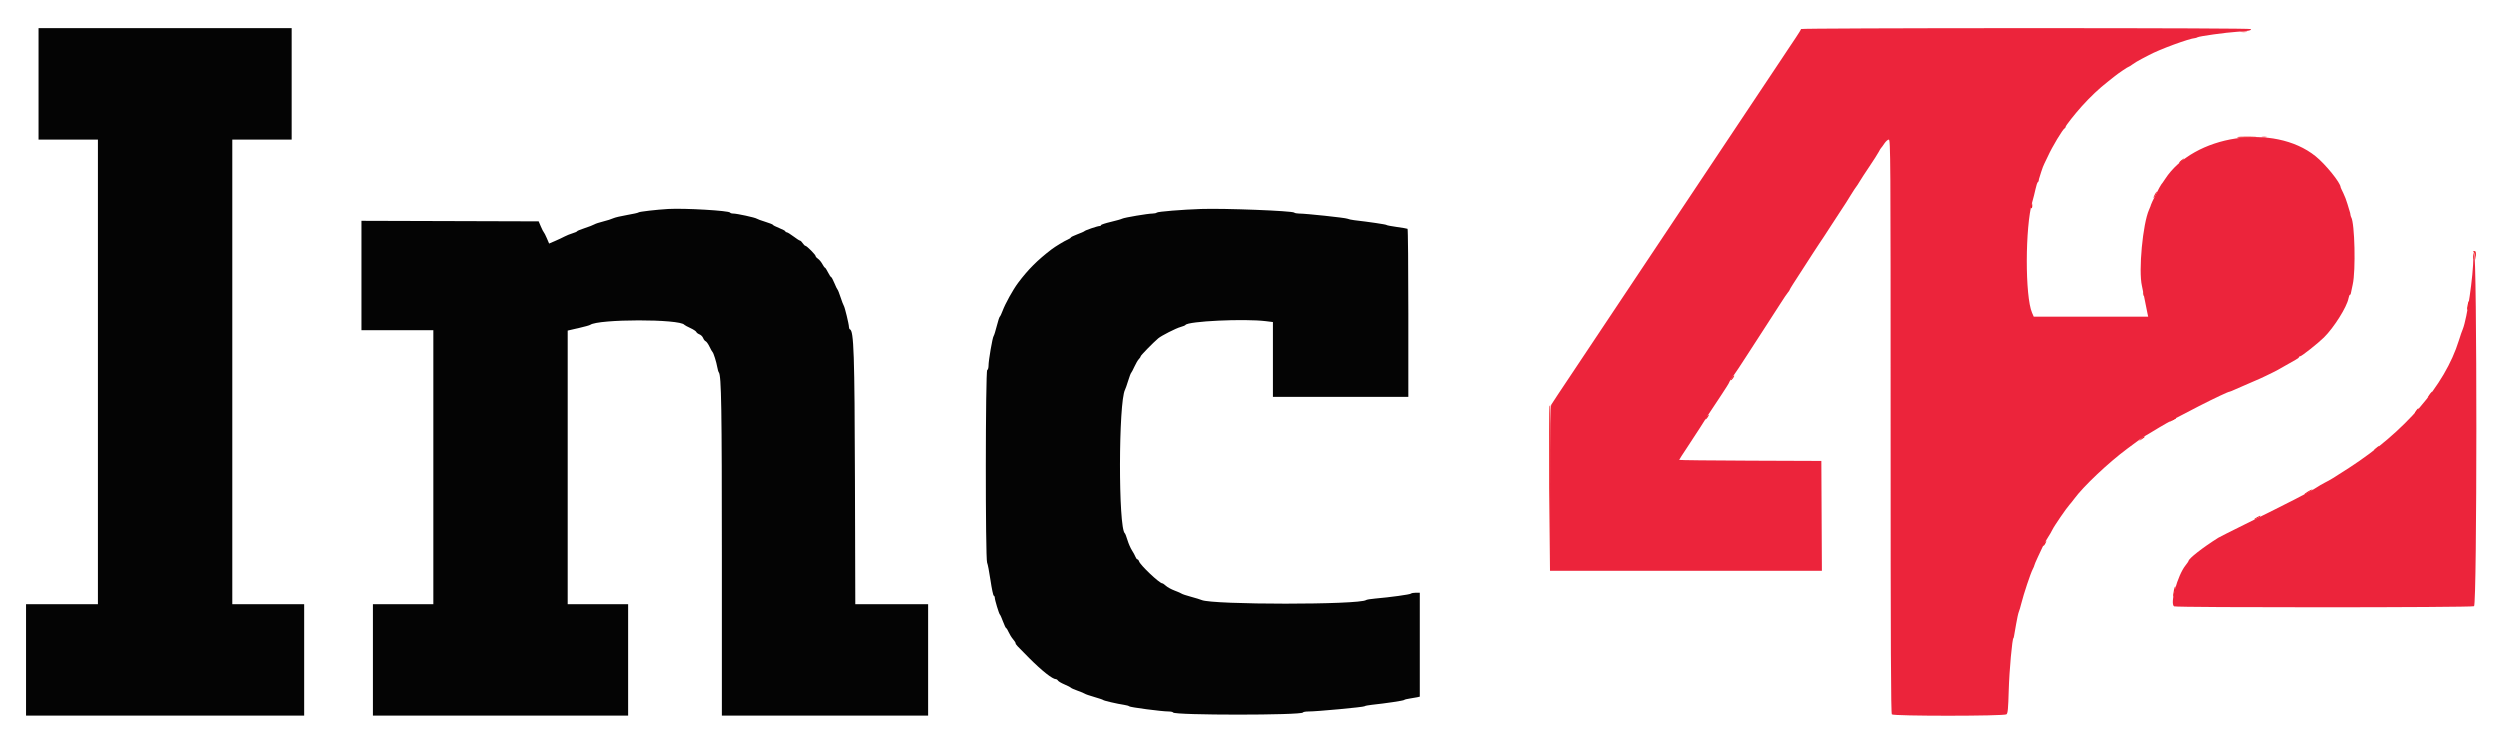
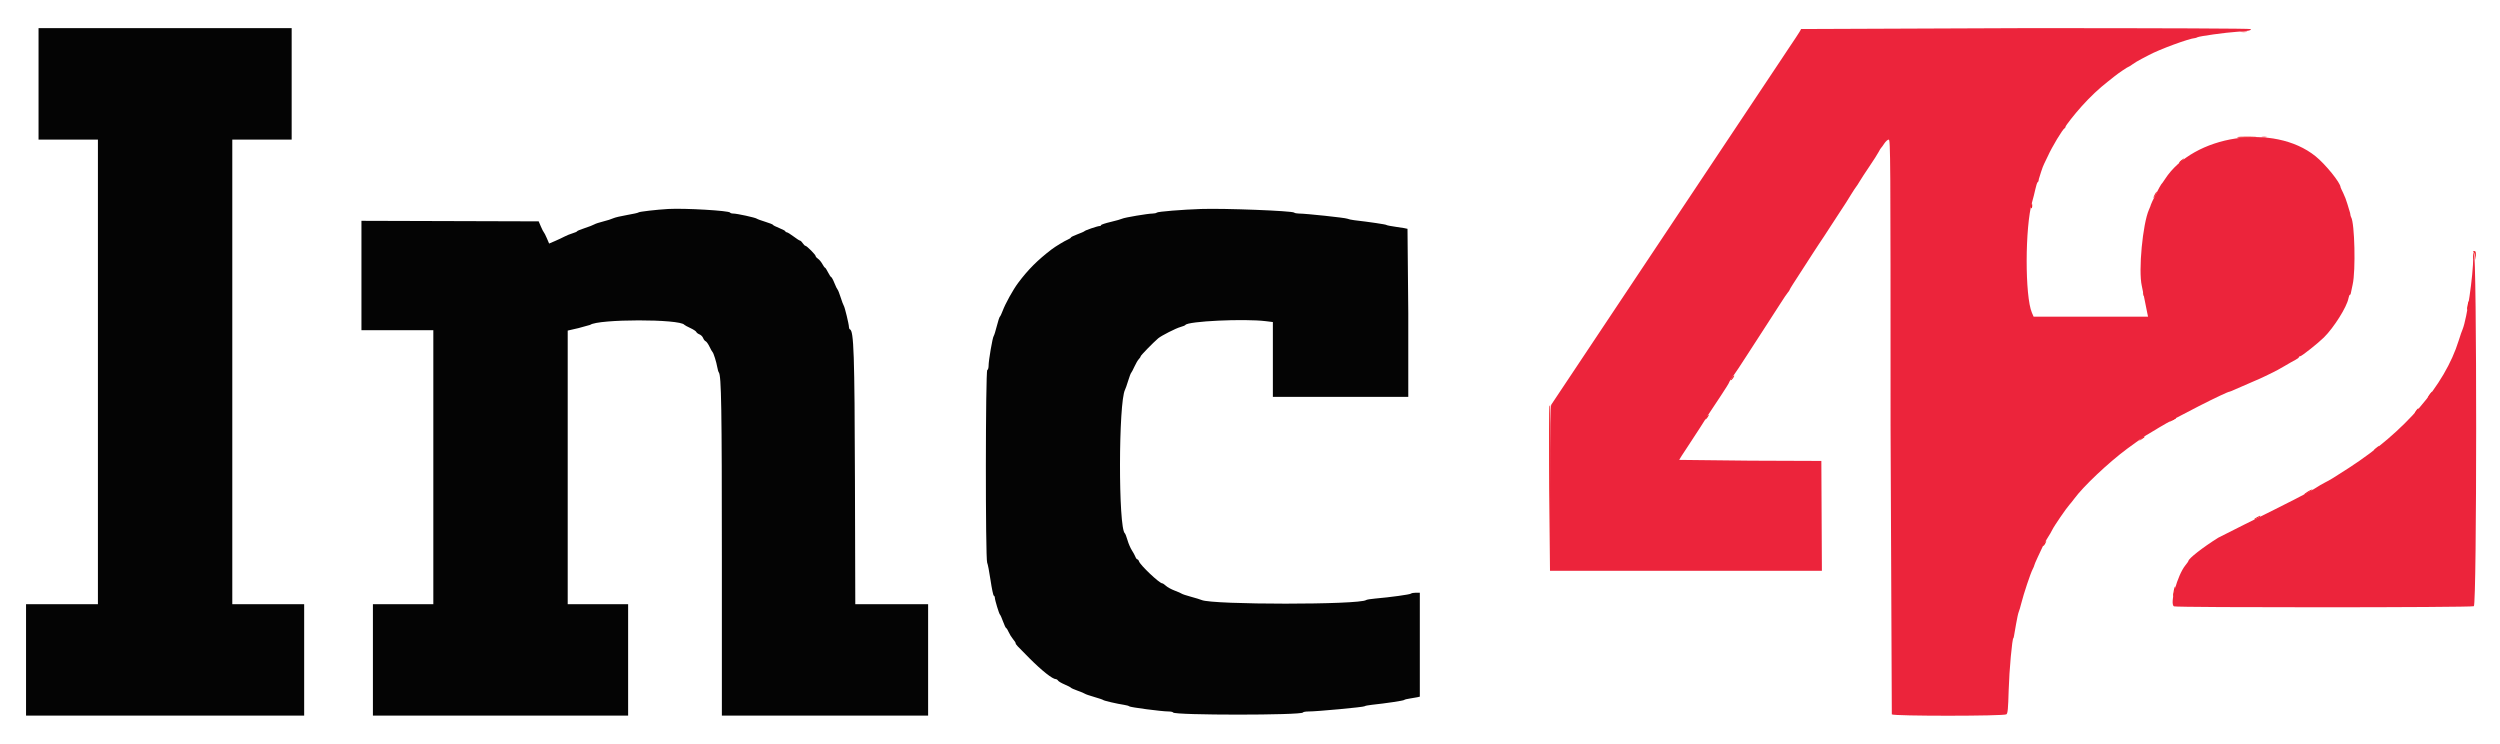
- <svg xmlns="http://www.w3.org/2000/svg" id="svg" width="400" height="119" viewBox="0, 0, 400,119">
-   <g id="svgg">
-     <path id="path0" d="M288.167 4.645 C 288.167 4.723,287.773 5.369,287.292 6.080 C 286.810 6.791,286.340 7.496,286.245 7.645 C 286.151 7.794,285.701 8.472,285.245 9.152 C 284.790 9.831,284.340 10.506,284.245 10.652 C 284.151 10.797,283.701 11.472,283.245 12.152 C 282.790 12.831,282.340 13.506,282.245 13.652 C 282.151 13.797,281.701 14.472,281.245 15.152 C 280.790 15.831,280.340 16.506,280.245 16.652 C 280.151 16.797,279.701 17.472,279.245 18.152 C 278.790 18.831,278.340 19.506,278.245 19.652 C 278.151 19.797,277.701 20.472,277.245 21.152 C 276.790 21.831,276.340 22.506,276.245 22.652 C 276.151 22.797,275.701 23.472,275.245 24.152 C 274.790 24.831,274.340 25.506,274.245 25.652 C 274.151 25.797,273.701 26.472,273.245 27.152 C 272.790 27.831,272.340 28.506,272.245 28.652 C 272.151 28.797,271.701 29.472,271.245 30.152 C 270.790 30.831,270.340 31.506,270.245 31.652 C 270.151 31.797,269.701 32.472,269.245 33.152 C 268.790 33.831,268.340 34.506,268.245 34.652 C 268.151 34.797,267.701 35.472,267.245 36.152 C 266.790 36.831,266.340 37.506,266.245 37.652 C 266.151 37.797,265.701 38.472,265.245 39.152 C 264.790 39.831,264.340 40.506,264.245 40.652 C 264.151 40.797,263.701 41.472,263.245 42.152 C 262.790 42.831,262.340 43.506,262.245 43.652 C 262.151 43.797,261.701 44.472,261.245 45.152 C 260.790 45.831,260.340 46.506,260.245 46.652 C 260.151 46.797,259.701 47.472,259.245 48.152 C 258.790 48.831,258.340 49.506,258.245 49.652 C 258.151 49.797,257.701 50.472,257.245 51.152 C 256.790 51.831,256.340 52.506,256.245 52.652 C 256.151 52.797,255.701 53.472,255.245 54.152 C 254.790 54.831,254.340 55.506,254.245 55.652 C 254.151 55.797,253.701 56.472,253.245 57.152 C 252.790 57.831,252.340 58.506,252.245 58.652 C 252.151 58.797,251.701 59.472,251.245 60.152 C 250.790 60.831,250.340 61.506,250.245 61.652 C 250.151 61.797,249.701 62.472,249.245 63.152 C 248.790 63.831,248.324 64.543,248.211 64.735 C 248.052 65.003,248.004 68.095,248.002 78.208 L 248.000 91.333 269.751 91.333 L 291.503 91.333 291.460 82.542 L 291.417 73.750 280.042 73.707 C 273.785 73.684,268.667 73.627,268.667 73.582 C 268.667 73.537,269.256 72.619,269.976 71.542 C 270.696 70.465,271.615 69.057,272.018 68.413 C 273.185 66.547,273.235 66.470,275.357 63.284 C 276.077 62.203,276.667 61.260,276.667 61.189 C 276.667 61.118,276.948 60.675,277.292 60.204 C 277.635 59.733,278.592 58.292,279.417 57.003 C 280.242 55.714,281.592 53.628,282.417 52.368 C 283.242 51.108,284.342 49.403,284.862 48.580 C 285.383 47.757,285.926 46.952,286.071 46.792 C 286.215 46.631,286.333 46.456,286.333 46.403 C 286.333 46.350,286.585 45.919,286.892 45.445 C 287.734 44.146,289.289 41.737,290.192 40.333 C 290.634 39.646,291.053 39.007,291.123 38.914 C 291.278 38.707,292.191 37.317,293.200 35.750 C 293.613 35.108,294.244 34.142,294.601 33.603 C 295.344 32.480,295.369 32.440,296.202 31.088 C 296.543 30.535,296.901 29.991,296.998 29.878 C 297.095 29.765,297.339 29.390,297.541 29.044 C 297.742 28.699,298.451 27.611,299.115 26.626 C 299.780 25.641,300.449 24.591,300.602 24.293 C 300.755 23.994,300.926 23.712,300.983 23.667 C 301.040 23.621,301.273 23.303,301.501 22.959 C 301.730 22.616,302.048 22.335,302.208 22.334 C 302.485 22.333,302.500 24.629,302.500 68.217 C 302.500 103.681,302.545 114.145,302.700 114.300 C 302.996 114.596,320.659 114.587,321.032 114.292 C 321.251 114.118,321.312 113.469,321.399 110.417 C 321.490 107.251,321.960 102.083,322.158 102.083 C 322.197 102.083,322.214 101.992,322.583 99.833 C 322.732 98.962,322.921 98.100,323.004 97.917 C 323.087 97.733,323.276 97.096,323.424 96.500 C 323.786 95.040,324.899 91.703,325.231 91.083 C 325.378 90.808,325.498 90.520,325.499 90.442 C 325.500 90.365,325.754 89.765,326.065 89.109 C 326.375 88.453,326.751 87.654,326.899 87.333 C 327.047 87.013,327.390 86.412,327.661 86.000 C 327.932 85.587,328.258 85.025,328.385 84.750 C 328.641 84.195,330.645 81.272,331.127 80.750 C 331.297 80.567,331.631 80.149,331.870 79.822 C 333.315 77.843,337.327 74.050,340.358 71.796 C 342.706 70.050,343.005 69.833,343.065 69.833 C 343.100 69.833,344.205 69.176,345.522 68.372 C 347.949 66.890,356.261 62.667,356.750 62.667 C 356.807 62.667,357.243 62.486,357.719 62.265 C 358.194 62.043,359.333 61.548,360.250 61.164 C 361.167 60.780,362.179 60.326,362.500 60.156 C 362.821 59.986,363.346 59.730,363.667 59.587 C 363.988 59.443,364.813 58.993,365.500 58.586 C 366.188 58.179,366.994 57.722,367.292 57.571 C 367.590 57.419,367.833 57.229,367.833 57.148 C 367.833 57.066,367.927 57.000,368.042 56.999 C 368.271 56.999,370.910 54.907,371.833 53.993 C 373.438 52.407,375.505 49.116,375.763 47.737 C 375.822 47.423,375.925 47.167,375.991 47.167 C 376.057 47.167,376.121 47.073,376.134 46.958 C 376.146 46.844,376.284 46.188,376.440 45.500 C 376.937 43.309,376.760 35.677,376.191 34.750 C 376.135 34.658,376.081 34.471,376.071 34.333 C 376.062 34.196,376.010 33.971,375.955 33.833 C 375.901 33.696,375.738 33.157,375.593 32.636 C 375.448 32.114,375.143 31.316,374.915 30.861 C 374.687 30.407,374.500 29.999,374.500 29.955 C 374.500 29.263,372.083 26.274,370.487 24.991 C 363.820 19.635,350.984 21.594,346.405 28.667 C 346.138 29.079,345.872 29.454,345.815 29.500 C 345.682 29.605,344.167 32.582,344.167 32.737 C 344.167 32.800,344.025 33.166,343.853 33.551 C 342.843 35.801,342.142 43.288,342.710 45.750 C 342.774 46.025,342.972 47.000,343.150 47.917 C 343.329 48.833,343.528 49.827,343.592 50.125 L 343.708 50.667 334.553 50.667 L 325.397 50.667 325.127 50.042 C 323.993 47.427,324.012 36.301,325.158 32.333 C 325.330 31.738,325.566 30.800,325.683 30.250 C 325.800 29.700,325.963 29.204,326.046 29.148 C 326.128 29.092,326.191 28.999,326.185 28.941 C 326.180 28.884,326.205 28.742,326.242 28.627 C 326.278 28.511,326.436 28.004,326.592 27.500 C 326.749 26.996,326.979 26.396,327.104 26.167 C 327.229 25.938,327.482 25.412,327.667 25.000 C 328.328 23.524,330.060 20.640,330.355 20.528 C 330.435 20.497,330.500 20.393,330.500 20.296 C 330.500 20.112,331.943 18.276,333.083 17.009 C 334.449 15.492,335.898 14.124,337.240 13.083 C 337.595 12.808,338.089 12.416,338.338 12.211 C 338.908 11.743,340.503 10.667,340.626 10.667 C 340.677 10.667,340.951 10.494,341.234 10.282 C 341.518 10.071,342.157 9.688,342.655 9.432 C 343.152 9.175,343.677 8.901,343.821 8.823 C 345.484 7.917,350.273 6.152,351.250 6.086 C 351.342 6.080,351.493 6.026,351.587 5.968 C 351.864 5.793,356.117 5.201,357.917 5.086 C 359.748 4.970,360.167 4.889,360.167 4.655 C 360.167 4.558,346.445 4.499,324.167 4.501 C 304.367 4.502,288.167 4.567,288.167 4.645 M395.745 41.042 C 395.720 44.233,394.746 50.893,394.044 52.667 C 393.990 52.804,393.933 52.954,393.917 53.000 C 393.901 53.046,393.844 53.196,393.790 53.333 C 393.736 53.471,393.564 53.996,393.408 54.500 C 391.173 61.690,384.820 69.053,375.833 74.869 C 373.295 76.512,372.885 76.762,372.000 77.212 C 371.587 77.422,370.950 77.794,370.583 78.040 C 369.658 78.659,366.436 80.313,359.000 83.985 C 356.938 85.003,355.102 85.930,354.921 86.043 C 352.463 87.586,350.167 89.379,350.167 89.757 C 350.167 89.810,349.946 90.130,349.677 90.468 C 348.415 92.053,347.155 96.574,347.852 97.015 C 348.194 97.232,395.439 97.211,395.844 96.994 C 396.336 96.731,396.343 40.333,395.851 40.333 C 395.796 40.333,395.748 40.652,395.745 41.042 " stroke="none" fill="#ec243b" fill-rule="evenodd" />
-     <path id="path1" d="M6.167 13.417 L 6.167 22.333 10.917 22.333 L 15.667 22.333 15.667 59.500 L 15.667 96.667 9.917 96.667 L 4.167 96.667 4.167 105.583 L 4.167 114.500 26.417 114.500 L 48.667 114.500 48.667 105.583 L 48.667 96.667 42.917 96.667 L 37.167 96.667 37.167 59.500 L 37.167 22.333 41.917 22.333 L 46.667 22.333 46.667 13.417 L 46.667 4.500 26.417 4.500 L 6.167 4.500 6.167 13.417 M106.917 33.436 C 105.086 33.540,102.251 33.868,102.167 33.986 C 102.121 34.051,101.296 34.237,100.333 34.400 C 99.371 34.563,98.368 34.801,98.105 34.929 C 97.842 35.057,97.129 35.283,96.522 35.431 C 95.914 35.580,95.267 35.793,95.083 35.906 C 94.900 36.018,94.206 36.286,93.542 36.502 C 92.877 36.718,92.333 36.944,92.333 37.004 C 92.333 37.064,92.015 37.208,91.625 37.323 C 91.235 37.438,90.654 37.673,90.333 37.845 C 90.013 38.016,89.325 38.339,88.806 38.563 L 87.861 38.969 87.493 38.110 C 87.291 37.637,87.074 37.212,87.013 37.167 C 86.951 37.121,86.741 36.708,86.545 36.250 L 86.190 35.417 72.012 35.374 L 57.833 35.331 57.833 44.082 L 57.833 52.833 63.583 52.833 L 69.333 52.833 69.333 74.750 L 69.333 96.667 64.500 96.667 L 59.667 96.667 59.667 105.583 L 59.667 114.500 80.083 114.500 L 100.500 114.500 100.500 105.583 L 100.500 96.667 95.667 96.667 L 90.833 96.667 90.833 74.780 L 90.833 52.893 92.542 52.500 C 93.481 52.284,94.327 52.050,94.420 51.981 C 95.711 51.030,108.791 51.017,109.494 51.966 C 109.543 52.032,109.973 52.266,110.450 52.485 C 110.927 52.703,111.356 52.985,111.404 53.110 C 111.452 53.236,111.682 53.411,111.915 53.500 C 112.149 53.588,112.412 53.851,112.500 54.085 C 112.589 54.318,112.772 54.551,112.907 54.602 C 113.041 54.654,113.318 55.046,113.523 55.473 C 113.727 55.900,113.944 56.288,114.006 56.333 C 114.159 56.447,114.625 57.935,114.764 58.750 C 114.826 59.117,114.939 59.495,115.015 59.592 C 115.415 60.101,115.500 65.293,115.500 89.274 L 115.500 114.500 132.000 114.500 L 148.500 114.500 148.500 105.583 L 148.500 96.667 142.674 96.667 L 136.847 96.667 136.792 76.875 C 136.734 56.551,136.613 52.924,135.986 52.694 C 135.902 52.664,135.833 52.501,135.833 52.333 C 135.833 51.895,135.161 49.116,135.007 48.917 C 134.936 48.825,134.707 48.225,134.497 47.583 C 134.288 46.942,134.066 46.379,134.004 46.333 C 133.942 46.288,133.714 45.819,133.498 45.292 C 133.282 44.765,133.049 44.333,132.981 44.333 C 132.913 44.333,132.688 43.996,132.482 43.583 C 132.276 43.171,132.058 42.833,131.997 42.833 C 131.936 42.833,131.743 42.567,131.568 42.242 C 131.393 41.917,131.081 41.540,130.875 41.405 C 130.669 41.270,130.500 41.080,130.500 40.983 C 130.500 40.763,129.084 39.333,128.866 39.333 C 128.777 39.333,128.582 39.146,128.432 38.917 C 128.282 38.688,128.087 38.500,128.000 38.500 C 127.912 38.500,127.445 38.200,126.962 37.834 C 126.479 37.468,125.990 37.168,125.875 37.167 C 125.760 37.167,125.667 37.103,125.667 37.025 C 125.667 36.947,125.217 36.705,124.667 36.486 C 124.117 36.268,123.667 36.038,123.667 35.975 C 123.667 35.912,123.123 35.695,122.458 35.492 C 121.794 35.289,121.172 35.062,121.077 34.987 C 120.852 34.811,117.899 34.167,117.313 34.167 C 117.065 34.167,116.836 34.098,116.806 34.014 C 116.693 33.705,109.544 33.288,106.917 33.436 M192.167 33.437 C 189.212 33.534,185.251 33.856,185.092 34.012 C 185.005 34.097,184.705 34.167,184.425 34.167 C 183.680 34.167,179.877 34.808,179.539 34.990 C 179.380 35.076,178.556 35.309,177.708 35.508 C 176.860 35.708,176.167 35.937,176.167 36.019 C 176.167 36.100,176.054 36.167,175.917 36.167 C 175.599 36.167,173.610 36.847,173.500 36.994 C 173.454 37.055,172.948 37.278,172.375 37.489 C 171.802 37.701,171.333 37.931,171.333 38.000 C 171.333 38.069,171.114 38.217,170.846 38.328 C 170.349 38.534,168.851 39.441,168.250 39.900 C 165.999 41.621,164.496 43.124,162.905 45.250 C 162.083 46.347,160.853 48.567,160.412 49.750 C 160.240 50.208,160.040 50.625,159.967 50.676 C 159.893 50.728,159.675 51.403,159.481 52.176 C 159.287 52.950,159.063 53.665,158.983 53.765 C 158.797 53.996,158.167 57.658,158.167 58.503 C 158.167 58.863,158.076 59.169,157.958 59.208 C 157.672 59.304,157.652 89.407,157.938 90.016 C 158.041 90.237,158.285 91.504,158.480 92.833 C 158.675 94.162,158.909 95.275,159.001 95.306 C 159.092 95.336,159.167 95.478,159.167 95.621 C 159.167 95.987,159.846 98.233,159.988 98.333 C 160.052 98.379,160.278 98.885,160.489 99.458 C 160.701 100.031,160.925 100.500,160.988 100.500 C 161.051 100.500,161.230 100.789,161.386 101.142 C 161.542 101.495,161.856 102.002,162.084 102.267 C 162.313 102.533,162.500 102.822,162.500 102.911 C 162.500 103.100,162.644 103.257,164.693 105.306 C 166.737 107.350,168.404 108.665,168.950 108.666 C 169.060 108.666,169.210 108.770,169.283 108.896 C 169.357 109.023,169.829 109.300,170.333 109.513 C 170.838 109.725,171.292 109.960,171.344 110.035 C 171.396 110.109,171.884 110.326,172.428 110.517 C 172.972 110.708,173.492 110.925,173.583 111.000 C 173.675 111.075,174.350 111.307,175.083 111.517 C 175.817 111.727,176.454 111.943,176.500 111.998 C 176.597 112.113,178.739 112.611,179.833 112.773 C 180.246 112.834,180.621 112.941,180.668 113.011 C 180.768 113.162,185.866 113.833,186.913 113.833 C 187.312 113.833,187.664 113.907,187.694 113.998 C 187.849 114.455,208.315 114.453,208.472 113.995 C 208.503 113.906,208.915 113.835,209.389 113.836 C 210.696 113.840,218.238 113.135,218.333 113.000 C 218.379 112.935,218.904 112.830,219.500 112.768 C 221.708 112.536,224.586 112.105,224.667 111.994 C 224.713 111.931,225.125 111.826,225.583 111.761 C 226.042 111.696,226.585 111.602,226.792 111.553 L 227.167 111.464 227.167 103.149 L 227.167 94.833 226.533 94.833 C 226.185 94.833,225.829 94.900,225.742 94.981 C 225.586 95.127,222.436 95.560,220.000 95.771 C 219.313 95.830,218.675 95.935,218.583 96.004 C 217.549 96.782,193.968 96.779,192.250 96.001 C 192.067 95.918,191.317 95.688,190.583 95.490 C 189.850 95.293,189.174 95.069,189.081 94.995 C 188.989 94.920,188.479 94.696,187.949 94.498 C 187.419 94.300,186.790 93.956,186.552 93.735 C 186.313 93.514,186.048 93.333,185.962 93.333 C 185.508 93.333,182.438 90.426,182.243 89.811 C 182.189 89.640,182.072 89.500,181.985 89.500 C 181.897 89.500,181.755 89.315,181.669 89.090 C 181.583 88.864,181.329 88.395,181.104 88.048 C 180.880 87.701,180.560 86.967,180.394 86.417 C 180.228 85.867,180.039 85.378,179.975 85.331 C 178.920 84.561,178.946 64.322,180.005 62.350 C 180.084 62.203,180.309 61.558,180.506 60.917 C 180.703 60.275,180.915 59.713,180.976 59.667 C 181.037 59.621,181.274 59.172,181.502 58.670 C 181.730 58.168,182.048 57.624,182.208 57.462 C 182.369 57.300,182.500 57.098,182.500 57.014 C 182.500 56.874,184.528 54.800,185.310 54.139 C 185.834 53.696,188.167 52.513,188.907 52.314 C 189.279 52.214,189.622 52.070,189.669 51.995 C 190.049 51.387,199.071 50.962,202.542 51.388 L 203.667 51.527 203.667 57.513 L 203.667 63.500 214.500 63.500 L 225.333 63.500 225.333 50.093 C 225.333 42.719,225.277 36.653,225.208 36.611 C 225.140 36.570,224.371 36.438,223.500 36.318 C 222.629 36.199,221.879 36.053,221.833 35.995 C 221.762 35.904,219.072 35.506,216.667 35.230 C 216.254 35.182,215.767 35.076,215.583 34.993 C 215.246 34.841,208.917 34.166,207.825 34.167 C 207.500 34.167,207.162 34.099,207.075 34.016 C 206.776 33.733,195.955 33.312,192.167 33.437 " stroke="none" fill="#040404" fill-rule="evenodd" />
-     <path id="path2" d="" stroke="none" fill="#040c0c" fill-rule="evenodd" />
-     <path id="path3" d="M358.542 5.119 C 358.794 5.158,359.206 5.158,359.458 5.119 C 359.710 5.081,359.504 5.050,359.000 5.050 C 358.496 5.050,358.290 5.081,358.542 5.119 M357.942 21.958 C 357.899 22.027,358.438 22.063,359.140 22.038 C 361.380 21.959,361.636 21.890,359.802 21.861 C 358.821 21.846,357.985 21.890,357.942 21.958 M361.960 21.951 C 362.168 21.991,362.468 21.990,362.627 21.948 C 362.786 21.906,362.617 21.874,362.250 21.875 C 361.883 21.877,361.753 21.911,361.960 21.951 M349.002 25.659 C 348.775 25.834,348.631 26.020,348.682 26.071 C 348.734 26.123,348.952 25.978,349.167 25.749 C 349.632 25.255,349.572 25.222,349.002 25.659 M344.750 31.167 C 344.608 31.442,344.529 31.667,344.575 31.667 C 344.621 31.667,344.774 31.442,344.917 31.167 C 345.059 30.892,345.138 30.667,345.092 30.667 C 345.046 30.667,344.892 30.892,344.750 31.167 M324.959 32.917 C 324.915 33.146,324.944 33.333,325.023 33.333 C 325.102 33.333,325.167 33.146,325.167 32.917 C 325.167 32.688,325.138 32.500,325.103 32.500 C 325.068 32.500,325.003 32.688,324.959 32.917 M395.779 40.296 C 395.887 40.365,396.006 40.720,396.043 41.085 C 396.110 41.744,396.111 41.742,396.139 40.958 C 396.162 40.304,396.116 40.167,395.875 40.169 C 395.682 40.171,395.650 40.214,395.779 40.296 M395.709 41.083 C 395.711 41.450,395.745 41.580,395.785 41.373 C 395.824 41.166,395.823 40.866,395.781 40.706 C 395.739 40.547,395.707 40.717,395.709 41.083 M342.872 47.000 C 342.872 47.321,342.906 47.452,342.948 47.292 C 342.990 47.131,342.990 46.869,342.948 46.708 C 342.906 46.548,342.872 46.679,342.872 47.000 M394.926 48.375 C 394.780 48.853,394.671 49.718,394.769 49.619 C 394.893 49.496,395.155 48.167,395.056 48.167 C 395.019 48.167,394.961 48.260,394.926 48.375 M277.117 60.433 C 276.953 60.653,276.878 60.833,276.952 60.833 C 277.097 60.833,277.557 60.167,277.470 60.083 C 277.441 60.055,277.282 60.213,277.117 60.433 M388.666 63.208 C 388.421 63.544,388.381 63.660,388.561 63.514 C 388.834 63.292,389.247 62.667,389.121 62.667 C 389.089 62.667,388.884 62.910,388.666 63.208 M247.910 65.042 C 247.866 65.156,247.850 71.137,247.874 78.333 L 247.917 91.417 248.000 78.125 C 248.046 70.815,248.062 64.833,248.036 64.833 C 248.011 64.833,247.954 64.927,247.910 65.042 M386.713 65.542 C 386.387 65.963,386.276 66.222,386.473 66.100 C 386.671 65.978,387.066 65.333,386.943 65.333 C 386.905 65.333,386.802 65.427,386.713 65.542 M273.082 66.668 C 272.916 66.852,272.819 67.041,272.867 67.090 C 272.915 67.138,273.079 66.987,273.231 66.755 C 273.563 66.248,273.497 66.209,273.082 66.668 M347.500 67.180 L 347.083 67.520 347.625 67.256 C 347.923 67.110,348.167 66.956,348.167 66.912 C 348.167 66.747,347.901 66.853,347.500 67.180 M342.567 70.192 L 342.250 70.552 342.708 70.257 C 343.181 69.952,343.270 69.833,343.026 69.833 C 342.948 69.833,342.742 69.995,342.567 70.192 M380.083 71.771 C 379.784 72.026,379.722 72.127,379.930 72.024 C 380.236 71.872,380.809 71.324,380.645 71.339 C 380.611 71.343,380.358 71.537,380.083 71.771 M369.208 78.686 C 368.456 79.168,368.526 79.278,369.292 78.818 C 370.066 78.352,370.091 78.333,369.903 78.336 C 369.819 78.338,369.506 78.495,369.208 78.686 M361.125 82.762 C 360.502 83.100,360.540 83.241,361.167 82.917 C 361.442 82.774,361.667 82.623,361.667 82.579 C 361.667 82.472,361.649 82.478,361.125 82.762 M327.213 86.708 C 326.914 87.095,326.813 87.333,326.948 87.332 C 327.023 87.331,327.170 87.144,327.276 86.915 C 327.487 86.461,327.464 86.384,327.213 86.708 M347.924 94.042 C 347.785 94.487,347.642 95.578,347.735 95.486 C 347.853 95.369,348.152 93.833,348.057 93.833 C 348.020 93.833,347.960 93.927,347.924 94.042 " stroke="none" fill="#f01820" fill-rule="evenodd" />
-     <path id="path4" d="" stroke="none" fill="#401820" fill-rule="evenodd" />
-   </g>
+ <svg xmlns="http://www.w3.org/2000/svg" width="400" height="119" viewBox="0 0 400 NaN" fill-rule="evenodd">
+   <path d="M288.167 4.645c0 .078-.394.724-.875 1.435l-1.047 1.565-1 1.507-37.034 55.583c-.16.268-.207 3.36-.21 13.473L248 91.333h43.503l-.086-17.583-11.375-.043-11.375-.125c0-.045.59-.963 1.31-2.04l2.042-3.129c1.167-1.866 1.217-1.943 3.34-5.129.72-1.081 1.3-2.024 1.3-2.095s.28-.514.625-.985 1.3-1.912 2.125-3.201l3-4.635 2.445-3.788c.52-.823 1.064-1.628 1.21-1.788s.262-.336.262-.389.252-.484.56-.958l3.3-5.112.93-1.419c.155-.207 1.068-1.597 2.077-3.164l1.4-2.147c.743-1.123.768-1.163 1.6-2.515.34-.553.7-1.097.796-1.21s.34-.488.543-.834.9-1.433 1.574-2.418 1.334-2.035 1.487-2.333.324-.581.38-.626.3-.364.518-.708.547-.624.707-.625c.277-.001.292 2.295.292 45.883l.2 46.083c.296.296 17.96.287 18.332-.008.22-.174.28-.823.367-3.875.09-3.166.56-8.334.76-8.334.04 0 .056-.091.425-2.25.15-.871.338-1.733.42-1.916s.272-.821.42-1.417c.362-1.46 1.475-4.797 1.807-5.417.147-.275.267-.563.268-.641s.255-.677.566-1.333l.834-1.776c.148-.32.49-.921.762-1.333s.597-.975.724-1.25c.256-.555 2.26-3.478 2.742-4 .17-.183.504-.601.743-.928 1.445-1.979 5.457-5.772 8.488-8.026l2.707-1.963c.035 0 1.14-.657 2.457-1.461 2.427-1.482 10.74-5.705 11.228-5.705.057 0 .493-.181.97-.402a89.99 89.99 0 0 1 2.531-1.101c.917-.384 1.93-.838 2.25-1.008s.846-.426 1.167-.569 1.146-.594 1.833-1.001 1.494-.864 1.792-1.015.54-.342.54-.423.094-.148.21-.149c.23 0 2.868-2.092 3.79-3.006 1.605-1.586 3.672-4.877 3.93-6.256.06-.314.162-.57.228-.57s.13-.094.143-.209.15-.77.306-1.458c.497-2.191.32-9.823-.25-10.75a1.11 1.11 0 0 1-.12-.417 1.98 1.98 0 0 0-.116-.5c-.054-.137-.217-.676-.362-1.197a11.88 11.88 0 0 0-.678-1.775c-.228-.454-.415-.862-.415-.906 0-.692-2.417-3.681-4.013-4.964-6.667-5.356-19.503-3.397-24.082 3.676-.267.412-.533.787-.6.833-.133.105-1.648 3.082-1.648 3.237 0 .063-.142.429-.314.814-1 2.25-1.71 9.737-1.143 12.199.064.275.262 1.25.44 2.167l.442 2.208.116.542h-18.31l-.27-.625c-1.134-2.615-1.115-13.741.03-17.709a36.33 36.33 0 0 0 .525-2.083c.117-.55.28-1.046.363-1.102s.145-.149.14-.207.02-.199.057-.314l.35-1.127c.157-.504.387-1.104.512-1.333s.378-.755.563-1.167c.66-1.476 2.393-4.36 2.688-4.472.08-.031.145-.135.145-.232 0-.184 1.443-2.02 2.583-3.287 1.366-1.517 2.815-2.885 4.157-3.926l1.098-.872c.57-.468 2.165-1.544 2.288-1.544.05 0 .325-.173.608-.385s.923-.594 1.42-.85l1.166-.609c1.663-.906 6.452-2.671 7.43-2.737.092-.006.243-.06.337-.118.277-.175 4.53-.767 6.33-.882 1.83-.116 2.25-.197 2.25-.431 0-.097-13.722-.156-36-.154l-36 .144m107.578 36.397c-.025 3.191-1 9.851-1.7 11.625l-.127.333c-.016.046-.073.196-.127.333a28.11 28.11 0 0 0-.382 1.167c-2.235 7.19-8.588 14.553-17.575 20.369-2.538 1.643-2.948 1.893-3.833 2.343-.413.21-1.05.582-1.417.828-.925.619-4.147 2.273-11.583 5.945l-4.08 2.058c-2.458 1.543-4.754 3.336-4.754 3.714 0 .053-.22.373-.5.711-1.262 1.585-2.522 6.106-1.825 6.547.342.217 47.587.196 47.992-.021.492-.263.5-56.661.007-56.661-.055 0-.103.319-.106.709" fill="#ec243b" />
+   <path d="M6.167 13.417v8.916h9.5v74.334h-11.5V114.5h44.5V96.667h-11.5V22.333h9.5V4.5h-40.5v8.917m100.75 20.019c-1.83.104-4.666.432-4.75.55-.046.065-.87.251-1.834.414s-1.965.401-2.228.529-.976.354-1.583.502-1.255.362-1.44.475-.877.38-1.54.596-1.21.442-1.21.502-.318.204-.708.319-.97.35-1.292.522-1.008.494-1.527.718l-.945.406-.368-.859c-.202-.473-.42-.898-.48-.943s-.272-.459-.468-.917l-.355-.833-28.357-.086v17.502h11.5v43.834h-9.666V114.5H100.5V96.667h-9.667V52.893l1.71-.393 1.878-.519c1.29-.951 14.37-.964 15.074-.015.05.066.48.3.956.519s.906.5.954.625.278.301.51.39.497.351.585.585.272.466.407.517.41.444.616.871.42.815.483.86c.153.114.62 1.602.758 2.417.062.367.175.745.25.842.4.509.485 5.701.485 29.682V114.5h33V96.667h-11.653l-.055-19.792c-.058-20.324-.18-23.951-.806-24.181-.084-.03-.153-.193-.153-.361 0-.438-.672-3.217-.826-3.416-.07-.092-.3-.692-.5-1.334s-.43-1.204-.493-1.25-.3-.514-.506-1.041-.45-.959-.517-.959-.293-.337-.5-.75-.424-.75-.485-.75-.254-.266-.43-.591-.487-.702-.693-.837-.375-.325-.375-.422c0-.22-1.416-1.65-1.634-1.65-.09 0-.284-.187-.434-.416s-.345-.417-.432-.417-.555-.3-1.038-.666-.972-.666-1.087-.667-.208-.064-.208-.142-.45-.32-1-.539-1-.448-1-.511-.544-.28-1.21-.483-1.286-.43-1.38-.505c-.225-.176-3.178-.82-3.764-.82-.248 0-.477-.069-.507-.153-.113-.309-7.262-.726-9.89-.578m85.25.001c-2.955.097-6.916.419-7.075.575-.087.085-.387.155-.667.155-.745 0-4.548.641-4.886.823-.16.086-.983.319-1.83.518s-1.54.429-1.54.511-.113.148-.25.148c-.318 0-2.307.68-2.417.827-.046.061-.552.284-1.125.495s-1.042.442-1.042.511-.22.217-.487.328c-.497.206-1.995 1.113-2.596 1.572-2.25 1.721-3.754 3.224-5.345 5.35-.822 1.097-2.052 3.317-2.493 4.5-.172.458-.372.875-.445.926s-.292.727-.486 1.5-.418 1.489-.498 1.589c-.186.231-.816 3.893-.816 4.738 0 .36-.09.666-.21.705-.286.096-.306 30.199-.02 30.808.103.221.347 1.488.542 2.817s.43 2.442.52 2.473.166.172.166.315c0 .366.68 2.612.82 2.712.064.046.3.552.5 1.125s.436 1.042.5 1.042.242.289.398.642a5.45 5.45 0 0 0 .698 1.125c.23.266.416.555.416.644 0 .189.144.346 2.193 2.395 2.044 2.044 3.71 3.359 4.257 3.36.1 0 .26.104.333.23s.546.404 1.05.617.96.447 1.01.522.54.291 1.084.482 1.064.408 1.155.483.767.307 1.5.517 1.37.426 1.417.481c.097.115 2.24.613 3.333.775.413.061.788.168.835.238.1.151 5.198.822 6.245.822.4 0 .75.074.78.165.155.457 20.62.455 20.778-.003.03-.089.443-.16.917-.159 1.307.004 8.85-.701 8.944-.836.046-.065.57-.17 1.167-.232 2.208-.232 5.086-.663 5.167-.774.046-.063.458-.168.916-.233s1.002-.159 1.21-.208l.375-.089V94.833h-.634c-.348 0-.704.067-.79.148-.156.146-3.306.579-5.742.79-.687.059-1.325.164-1.417.233-1.034.778-24.615.775-26.333-.003-.183-.083-.933-.313-1.667-.511s-1.41-.421-1.502-.495-.602-.299-1.132-.497-1.16-.542-1.397-.763-.504-.402-.6-.402c-.454 0-3.524-2.907-3.72-3.522-.054-.171-.17-.311-.258-.311s-.23-.185-.316-.41-.34-.695-.565-1.042-.544-1.081-.7-1.631-.355-1.039-.42-1.086c-1.055-.77-1.03-21.009.03-22.981.08-.147.304-.792.5-1.433s.41-1.204.47-1.25.298-.495.526-.997.546-1.046.706-1.208.292-.364.292-.448c0-.14 2.028-2.214 2.8-2.875.524-.443 2.857-1.626 3.597-1.825.372-.1.715-.244.762-.319.38-.608 9.402-1.033 12.873-.607l1.125.139V63.5h21.666V50.093l-.125-13.482c-.068-.041-.837-.173-1.708-.293s-1.62-.265-1.667-.323c-.07-.091-2.76-.489-5.166-.765-.413-.048-.9-.154-1.084-.237-.337-.152-6.666-.827-7.758-.826-.325 0-.663-.068-.75-.151-.3-.283-11.12-.704-14.908-.579" fill="#040404" />
+   <path d="M358.542 5.119a3.6 3.6 0 0 0 .916 0c.252-.038.046-.069-.458-.069s-.7.031-.458.069m-.6 16.839c-.043.069.496.105 1.198.08 2.24-.079 2.496-.148.662-.177-.98-.015-1.817.029-1.86.097m4.018-.007c.208.04.508.039.667-.003s-.01-.074-.377-.073-.497.036-.3.076m-12.958 3.708c-.227.175-.37.361-.32.412s.27-.093.485-.322c.465-.494.405-.527-.165-.09m-4.252 5.508c-.142.275-.22.5-.175.5s.2-.225.342-.5.22-.5.175-.5-.2.225-.342.5m-19.79 1.75c-.044.229-.015.416.064.416s.144-.187.144-.416-.03-.417-.064-.417-.1.188-.144.417m70.82 7.379c.108.069.227.424.264.789.067.659.068.657.096-.127.023-.654-.023-.791-.264-.789-.193.002-.225.045-.096.127m-.07.787c.002.367.036.497.076.29s.038-.507-.004-.667-.074.011-.072.377M342.872 47c0 .321.034.452.076.292a1.37 1.37 0 0 0 0-.584c-.042-.16-.076-.029-.076.292m52.054 1.375c-.146.478-.255 1.343-.157 1.244.124-.123.386-1.452.287-1.452-.037 0-.095.093-.13.208m-117.81 12.058c-.164.22-.24.4-.165.4.145 0 .605-.666.518-.75-.03-.028-.188.13-.353.35m111.55 2.775c-.245.336-.285.452-.105.306.273-.222.686-.847.56-.847-.032 0-.237.243-.455.541M247.9 65.042c-.044.114-.06 6.095-.036 13.291l.043 13.084.083-13.292.036-13.292c-.025 0-.082.094-.126.209m138.803.5c-.326.421-.437.68-.24.558s.593-.767.47-.767c-.038 0-.14.094-.23.209m-113.63 1.126c-.166.184-.263.373-.215.422s.212-.103.364-.335c.332-.507.266-.546-.15-.087m74.418.512l-.417.34.542-.264c.298-.146.542-.3.542-.344 0-.165-.266-.059-.667.268m-4.933 3.012l-.317.36.458-.295c.473-.305.562-.424.318-.424-.078 0-.284.162-.46.359m37.516 1.579c-.3.255-.36.356-.153.253.306-.152.88-.7.715-.685-.034.004-.287.198-.562.432m-10.875 6.915c-.752.482-.682.592.084.132.774-.466.8-.485.61-.482-.084.002-.397.159-.695.35m-8.083 4.076c-.623.338-.585.479.042.155.275-.143.5-.294.5-.338 0-.107-.018-.101-.542.183m-33.912 3.946c-.3.387-.4.625-.265.624.075-.001.222-.188.328-.417.21-.454.188-.531-.063-.207m20.71 7.334c-.14.445-.282 1.536-.19 1.444.118-.117.417-1.653.322-1.653-.037 0-.097.094-.133.209" fill="#f01820" />
</svg>
